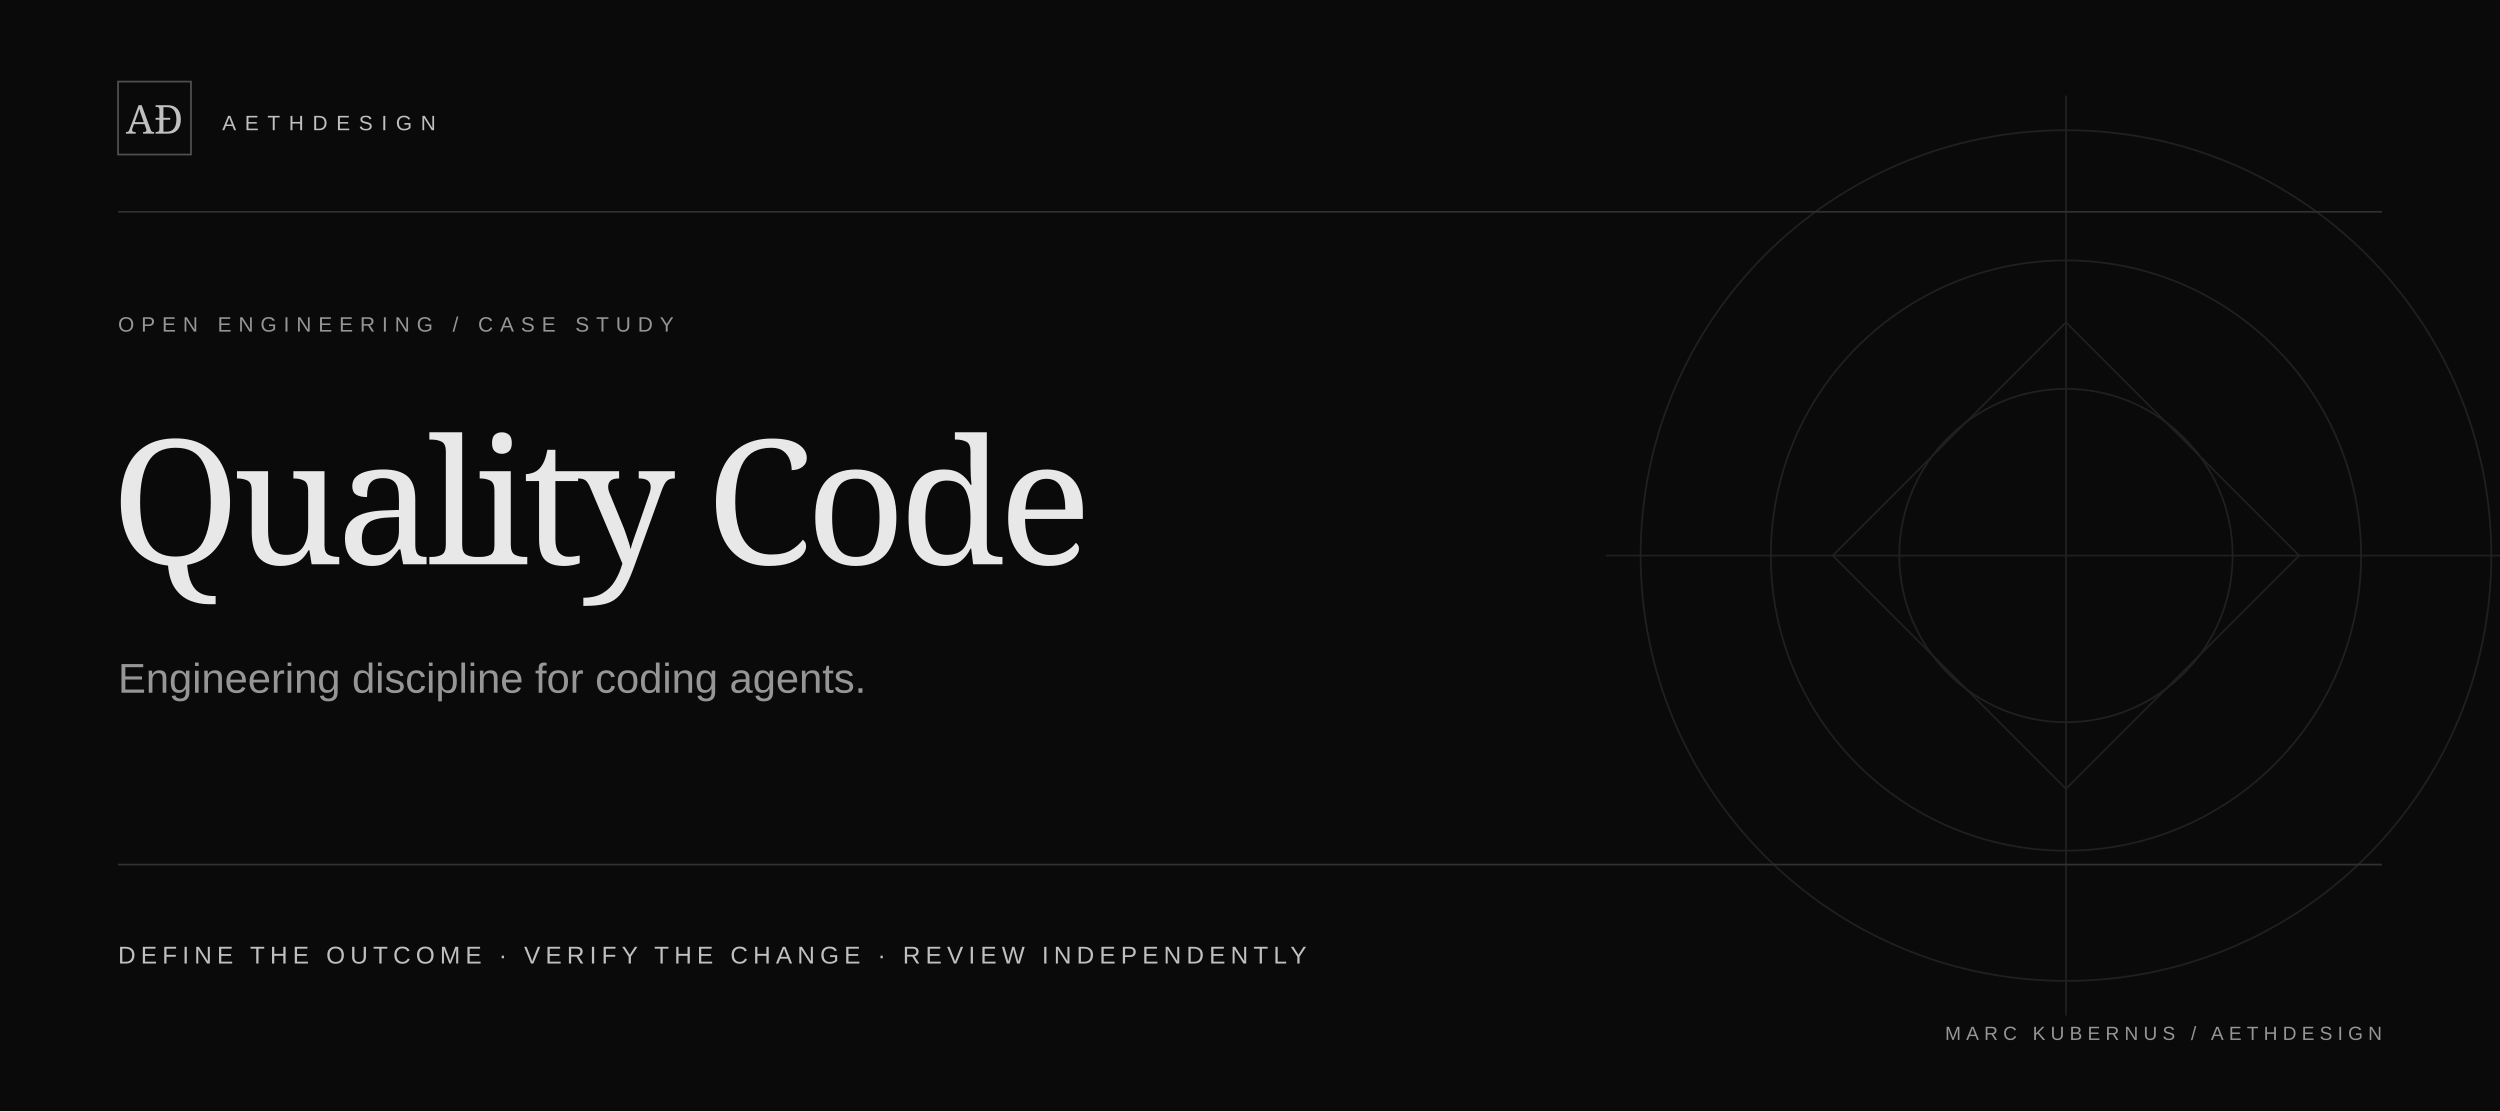
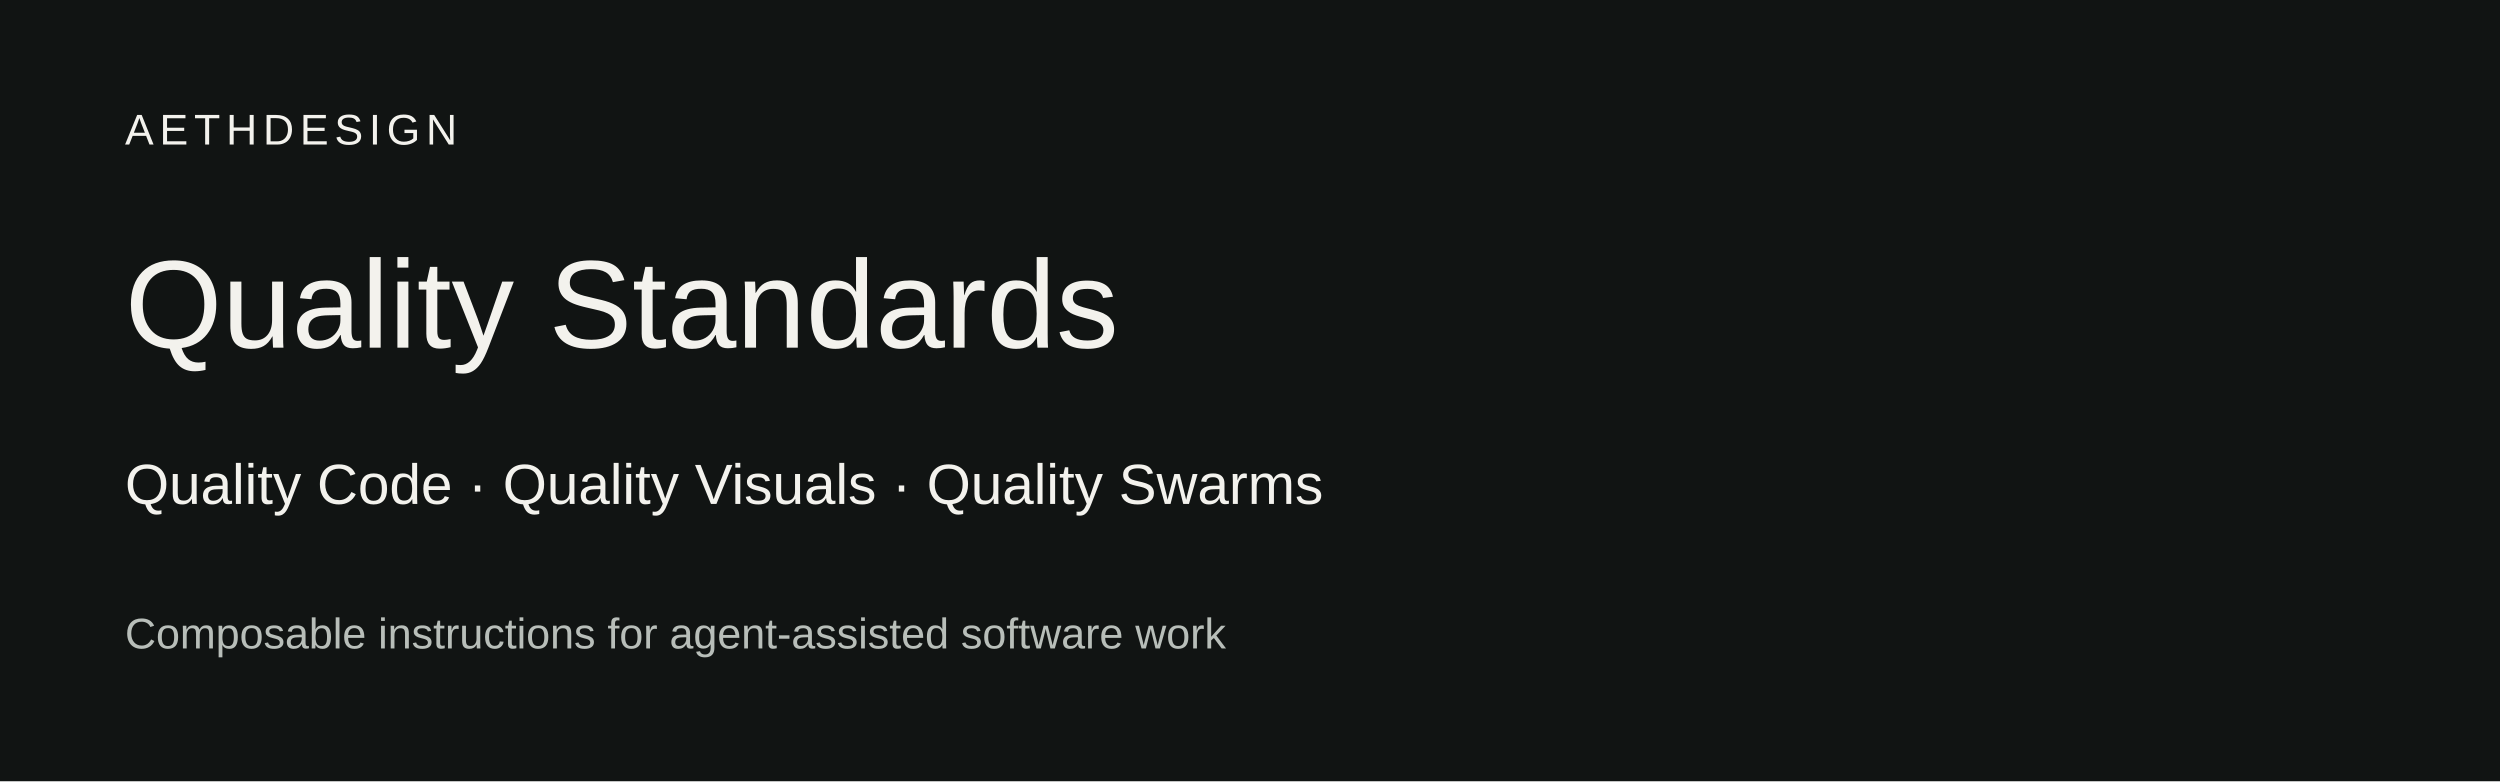
- <svg xmlns="http://www.w3.org/2000/svg" width="1440" height="640" viewBox="0 0 1440 640" role="img" aria-labelledby="title desc">
-   <rect width="1440" height="640" fill="#0a0a0a" />
-   <g fill="none" stroke="#969696" stroke-width="1" opacity=".16">
-     <circle cx="1190" cy="320" r="245" />
-     <circle cx="1190" cy="320" r="170" />
-     <circle cx="1190" cy="320" r="96" />
-     <path d="M1190 55v530M925 320h530" />
-     <rect x="1095" y="225" width="190" height="190" transform="rotate(45 1190 320)" />
+ <svg xmlns="http://www.w3.org/2000/svg" viewBox="0 0 1280 400" role="img" aria-labelledby="title desc">
+   <rect width="1280" height="400" fill="#111413" />
+   <g fill="#f3f2ed" font-family="Arial,Helvetica,sans-serif">
+     <text x="64" y="74" font-size="22" letter-spacing="3">AETHDESIGN</text>
+     <text x="64" y="178" font-size="64">Quality Standards</text>
+     <text x="64" y="258" font-size="29">Quality Code · Quality Visuals · Quality Swarms</text>
+     <text x="64" y="332" font-size="22" fill="#b8beb9">Composable instructions for agent-assisted software work</text>
  </g>
-   <g fill="#c0c0c0">
-     <rect x="68" y="47" width="42" height="42" fill="none" stroke="#505050" />
-     <text x="89" y="77" text-anchor="middle" font-family="Georgia,serif" font-size="23">AÐ</text>
-     <text x="128" y="75" font-family="Arial,sans-serif" font-size="12" letter-spacing="5">AETHDESIGN</text>
-   </g>
-   <path d="M68 122h1304" stroke="#303030" />
-   <text x="68" y="191" fill="#969696" font-family="Arial,sans-serif" font-size="12" letter-spacing="4">OPEN ENGINEERING / CASE STUDY</text>
-   <text x="64" y="325" fill="#e8e8e8" font-family="Georgia,serif" font-size="100" font-weight="400" letter-spacing="-4">Quality Code</text>
-   <text x="68" y="399" fill="#969696" font-family="Arial,sans-serif" font-size="24">Engineering discipline for coding agents.</text>
-   <path d="M68 498h1304" stroke="#303030" />
-   <text x="68" y="555" fill="#c0c0c0" font-family="Arial,sans-serif" font-size="14" letter-spacing="3">DEFINE THE OUTCOME · VERIFY THE CHANGE · REVIEW INDEPENDENTLY</text>
-   <text x="1372" y="599" text-anchor="end" fill="#969696" font-family="Arial,sans-serif" font-size="11" letter-spacing="3">MARC KUBERNUS / AETHDESIGN</text>
</svg>
